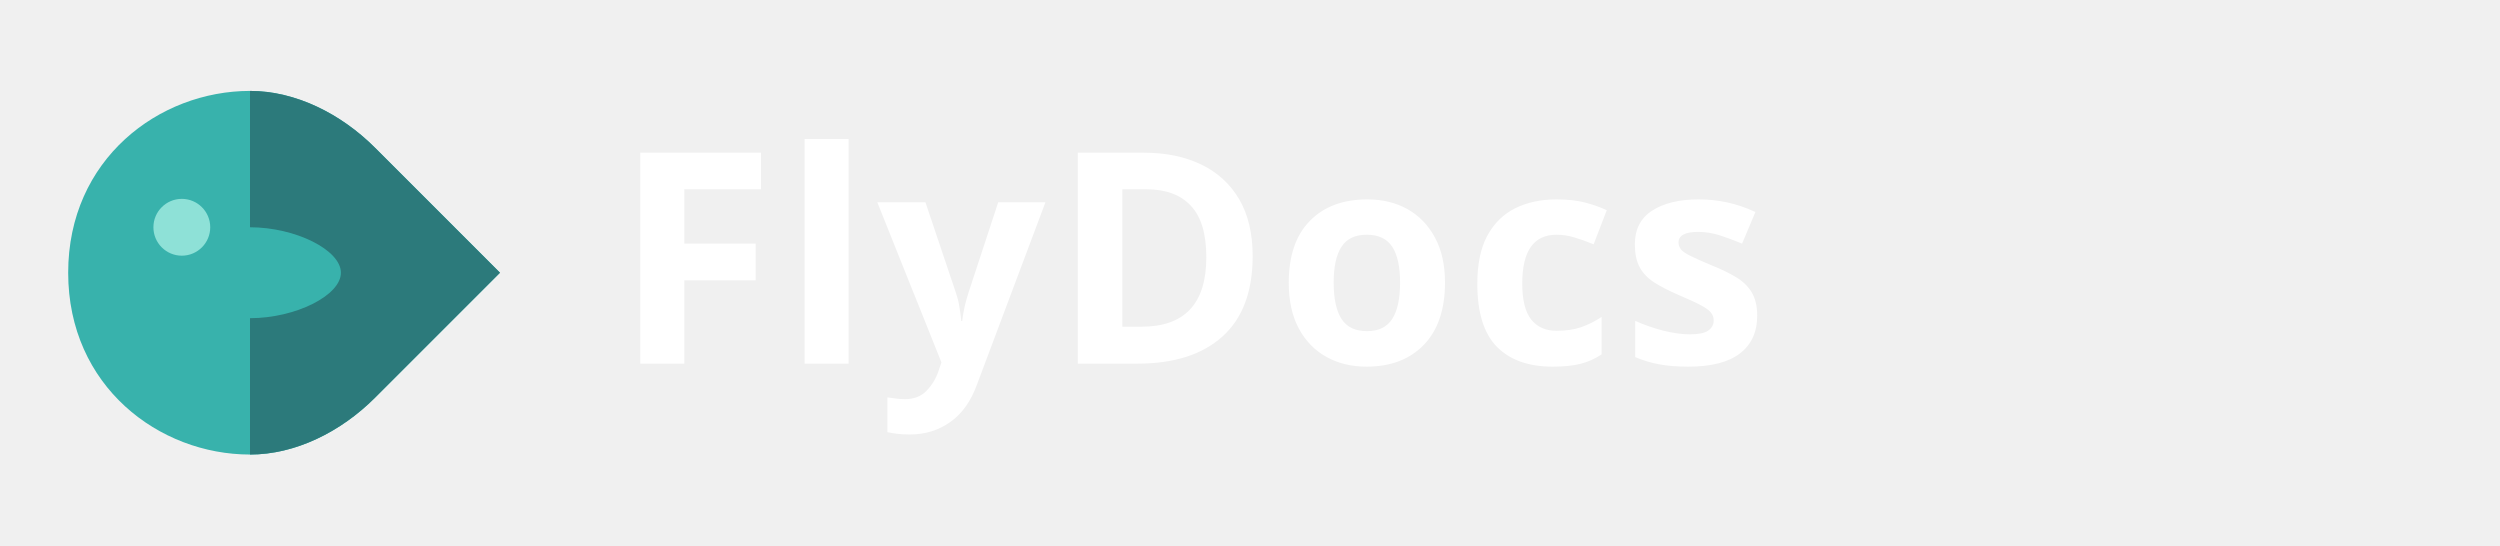
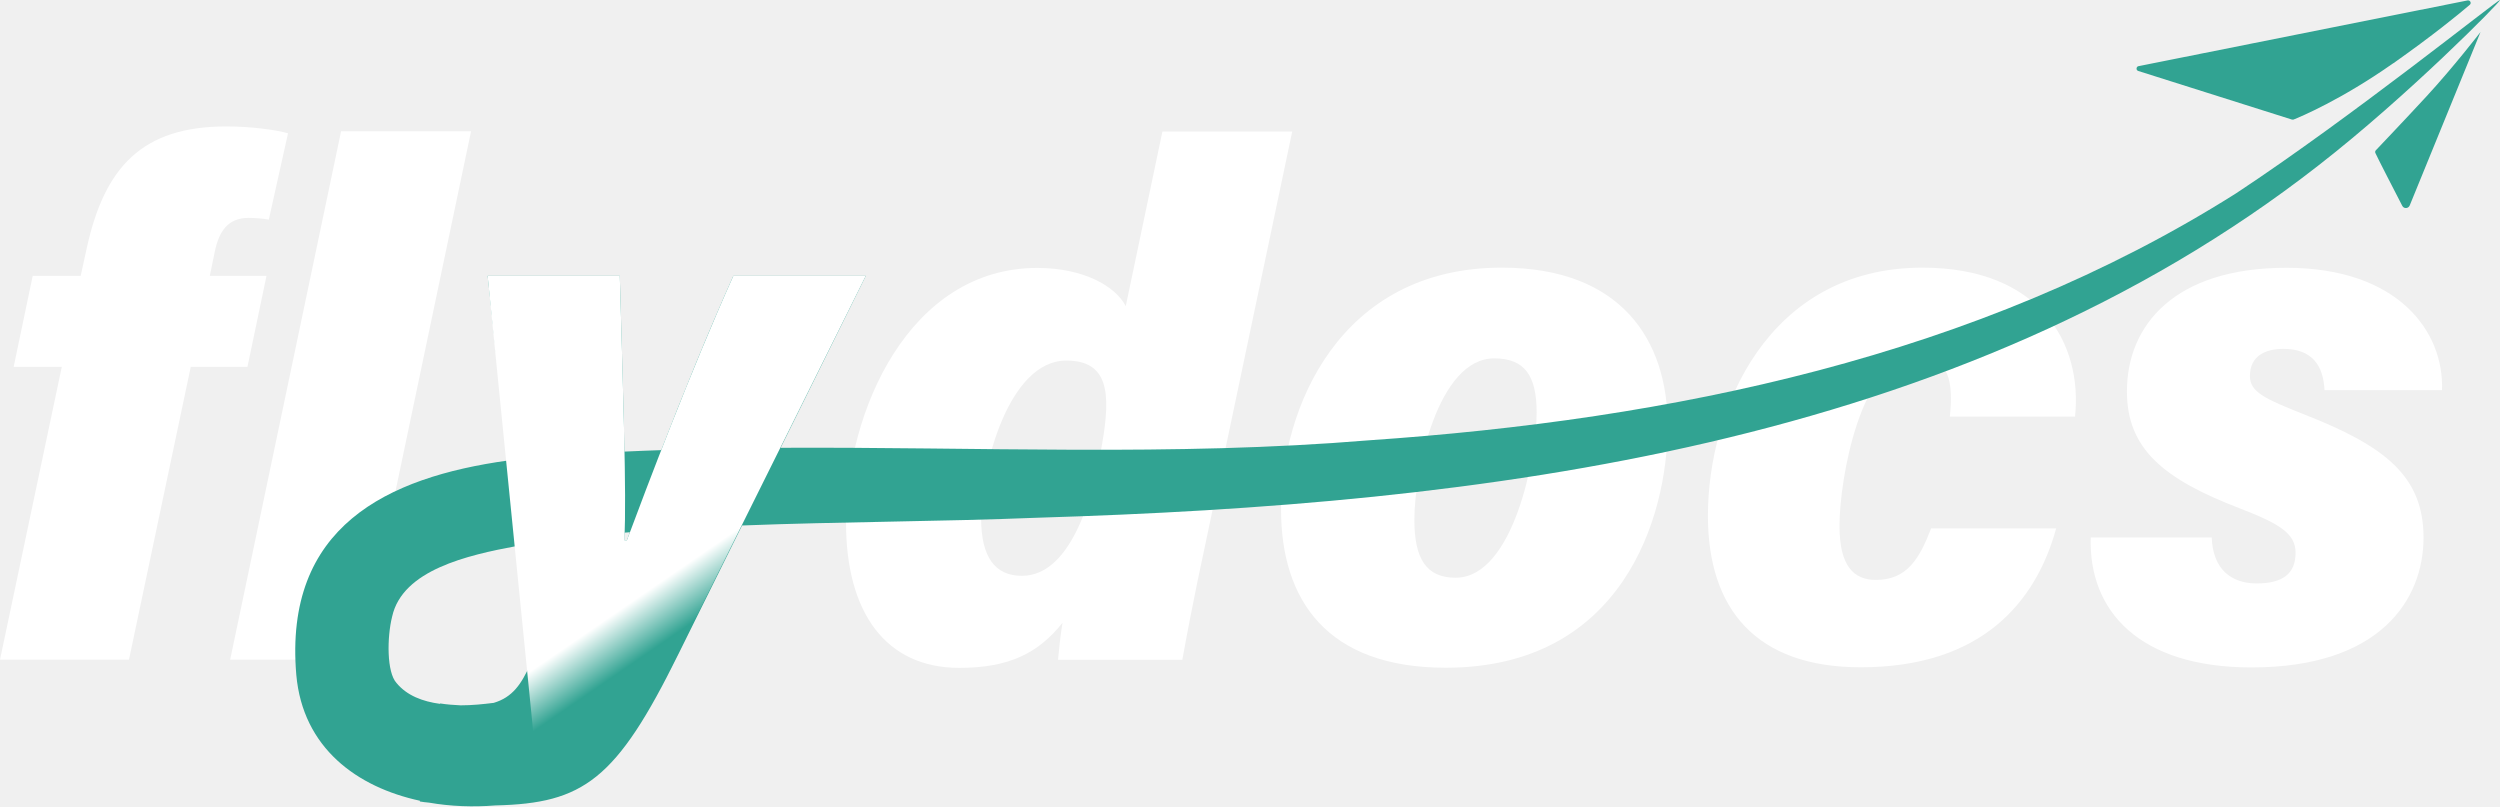
- <svg xmlns="http://www.w3.org/2000/svg" viewBox="0 0 220 48" fill="none" role="img" aria-label="FlyDocs">
-   <g>
-     <path d="M6 24 C6 14 14 8 22 8 C26 8 30 10 33 13 L44 24 L33 35 C30 38 26 40 22 40 C14 40 6 34 6 24Z" fill="#38b2ac" />
-     <path d="M22 8 C26 8 30 10 33 13 L44 24 L33 35 C30 38 26 40 22 40 L22 28 C26 28 30 26 30 24 C30 22 26 20 22 20Z" fill="#2c7a7b" />
-     <circle cx="16" cy="20" r="2.5" fill="#b2f5ea" opacity="0.7" />
+ <svg xmlns="http://www.w3.org/2000/svg" width="155" height="50" viewBox="0 0 155 50" fill="none">
+   <g clip-path="url(#clip0_738_19270)">
+     <path d="M0 40.9L3.831 22.745H0.847L2.028 17.102H5.003L5.382 15.369C6.481 10.37 8.807 7.839 14.026 7.839C15.559 7.839 17.109 8.048 17.857 8.265L16.667 13.618C16.298 13.546 15.802 13.509 15.414 13.509C14.134 13.509 13.575 14.335 13.314 15.614L13.008 17.102H16.523L15.342 22.745H11.827L7.996 40.9H0Z" fill="white" />
+     <path d="M14.27 40.9L21.147 8.138H29.206L22.328 40.9H14.27Z" fill="white" />
+     <path d="M80.119 8.147L74.701 33.887C74.007 37.081 73.538 39.612 73.304 40.909H65.597C65.642 40.41 65.759 39.267 65.876 38.614C64.389 40.474 62.595 41.408 59.476 41.408C54.924 41.408 52.454 37.988 52.454 32.417C52.454 25.522 56.366 16.612 64.308 16.612C67.183 16.612 69.157 17.746 69.797 18.98L72.069 8.157H80.11L80.119 8.147ZM60.828 32.109C60.828 34.54 61.685 35.701 63.361 35.701C66.534 35.701 67.859 30.367 68.328 27.536C68.887 24.351 68.716 22.355 66.111 22.355C62.532 22.355 60.828 28.97 60.828 32.1V32.109Z" fill="white" />
+     <path d="M103.394 26.384C103.394 32.127 100.545 41.399 89.638 41.399C82.282 41.399 79.425 37.216 79.425 31.582C79.425 25.386 83.004 16.594 93.108 16.594C100.518 16.594 103.394 21.103 103.394 26.374V26.384ZM87.691 32.226C87.691 34.649 88.43 35.819 90.251 35.819C93.839 35.819 95.272 28.28 95.272 25.585C95.272 23.29 94.533 22.219 92.64 22.219C89.142 22.219 87.691 29.214 87.691 32.226Z" fill="white" />
+     <path d="M127.48 32.771C126.209 37.38 122.819 41.372 115.365 41.372C108.883 41.372 105.891 37.77 105.891 31.981C105.891 25.44 109.577 16.594 119.196 16.594C126.488 16.594 129.129 21.294 128.652 25.83H120.89C121.107 23.816 120.899 22.056 118.862 22.056C115.401 22.056 114.049 29.659 114.049 32.607C114.049 35.093 114.923 35.955 116.311 35.955C118.258 35.955 119.024 34.594 119.728 32.762H127.471L127.48 32.771Z" fill="white" />
+     <path d="M137.125 33.315C137.197 35.293 138.333 36.173 139.911 36.173C141.488 36.173 142.326 35.602 142.326 34.268C142.326 33.052 141.272 32.453 138.892 31.528C134.123 29.704 131.87 27.817 131.87 24.27C131.87 20.142 134.845 16.603 141.758 16.603C148.672 16.603 151.539 20.55 151.404 24.188H144.12C144.048 22.682 143.372 21.63 141.569 21.63C140.442 21.63 139.496 22.074 139.496 23.308C139.496 24.297 140.361 24.705 142.903 25.712C147.852 27.654 150.259 29.514 150.259 33.334C150.259 37.153 147.6 41.381 139.595 41.381C132.591 41.381 129.49 37.852 129.625 33.324H137.116L137.125 33.315Z" fill="white" />
+     <path d="M138.639 11.985C122.585 22.128 103.573 26.021 84.86 27.3C72.709 28.307 60.557 27.699 48.397 27.763L53.68 17.102H45.468C43.881 20.641 42.286 24.587 40.997 27.908C40.239 27.935 39.473 27.962 38.716 27.999C38.662 25.041 38.545 21.357 38.428 17.102H30.234L31.486 28.552C23.996 29.595 17.587 32.653 18.371 41.844C18.776 46.38 22.139 48.803 26.033 49.646V49.692C26.186 49.719 26.393 49.746 26.601 49.764C27.953 50 29.35 50.045 30.711 49.937C36.174 49.809 38.211 48.367 42.06 40.555L46.008 32.58C52.102 32.344 58.223 32.344 64.326 32.099C91.819 31.265 121.332 27.754 143.75 10.252C149.222 6.006 155.099 0.054 155 5.87896e-05C154.901 -0.054 145.832 7.24 138.639 11.985ZM30.612 43.577C29.972 43.658 29.269 43.731 28.557 43.731C28.142 43.713 27.674 43.676 27.286 43.613V43.64C26.213 43.495 25.231 43.132 24.582 42.343C23.978 41.68 23.987 39.539 24.311 38.233C24.951 35.339 28.972 34.422 32.054 33.85L32.857 41.227C32.325 42.415 31.775 43.232 30.612 43.577ZM38.86 33.497H38.707C38.707 33.352 38.716 33.188 38.725 33.025C38.833 33.016 38.941 33.007 39.05 32.998C38.986 33.17 38.923 33.333 38.869 33.488L38.86 33.497Z" fill="#31A392" />
+     <path d="M148.392 3.92C150.862 2.178 152.422 0.898 153.125 0.299C153.251 0.191 153.152 6.98864e-05 152.989 0.027L132.59 4.101C132.437 4.128 132.419 4.355 132.572 4.4L142.1 7.413C142.1 7.413 142.163 7.422 142.199 7.413C142.569 7.267 145.147 6.197 148.383 3.92H148.392Z" fill="#31A392" />
+     <path d="M148.943 12.765C149.042 12.956 149.321 12.938 149.402 12.738L153.792 1.987C153.792 1.987 152.098 4.183 150.439 5.979C148.988 7.549 147.618 8.982 147.302 9.318C147.257 9.363 147.248 9.427 147.275 9.49C147.482 9.935 148.474 11.858 148.943 12.765Z" fill="#31A392" />
+     <path d="M41.573 41.453L53.679 17.102H45.468C42.799 23.054 40.104 30.185 38.869 33.496H38.716C38.842 30.412 38.644 24.66 38.427 17.102H30.233L33.469 49.465L41.591 41.453H41.573Z" fill="url(#paint0_linear_738_19270)" />
  </g>
-   <text x="54" y="32" font-family="'Barlow Condensed', 'Arial Narrow', sans-serif" font-size="26" font-weight="700" fill="white" letter-spacing="0.5">FlyDocs</text>
+   <defs>
+     <linearGradient id="paint0_linear_738_19270" x1="46.811" y1="38.078" x2="43.946" y2="33.904" gradientUnits="userSpaceOnUse">
+       <stop offset="0.35" stop-color="#31A392" />
+       <stop offset="0.98" stop-color="white" />
+     </linearGradient>
+     <clipPath id="clip0_738_19270">
+       <rect width="155" height="50" fill="white" />
+     </clipPath>
+   </defs>
</svg>
